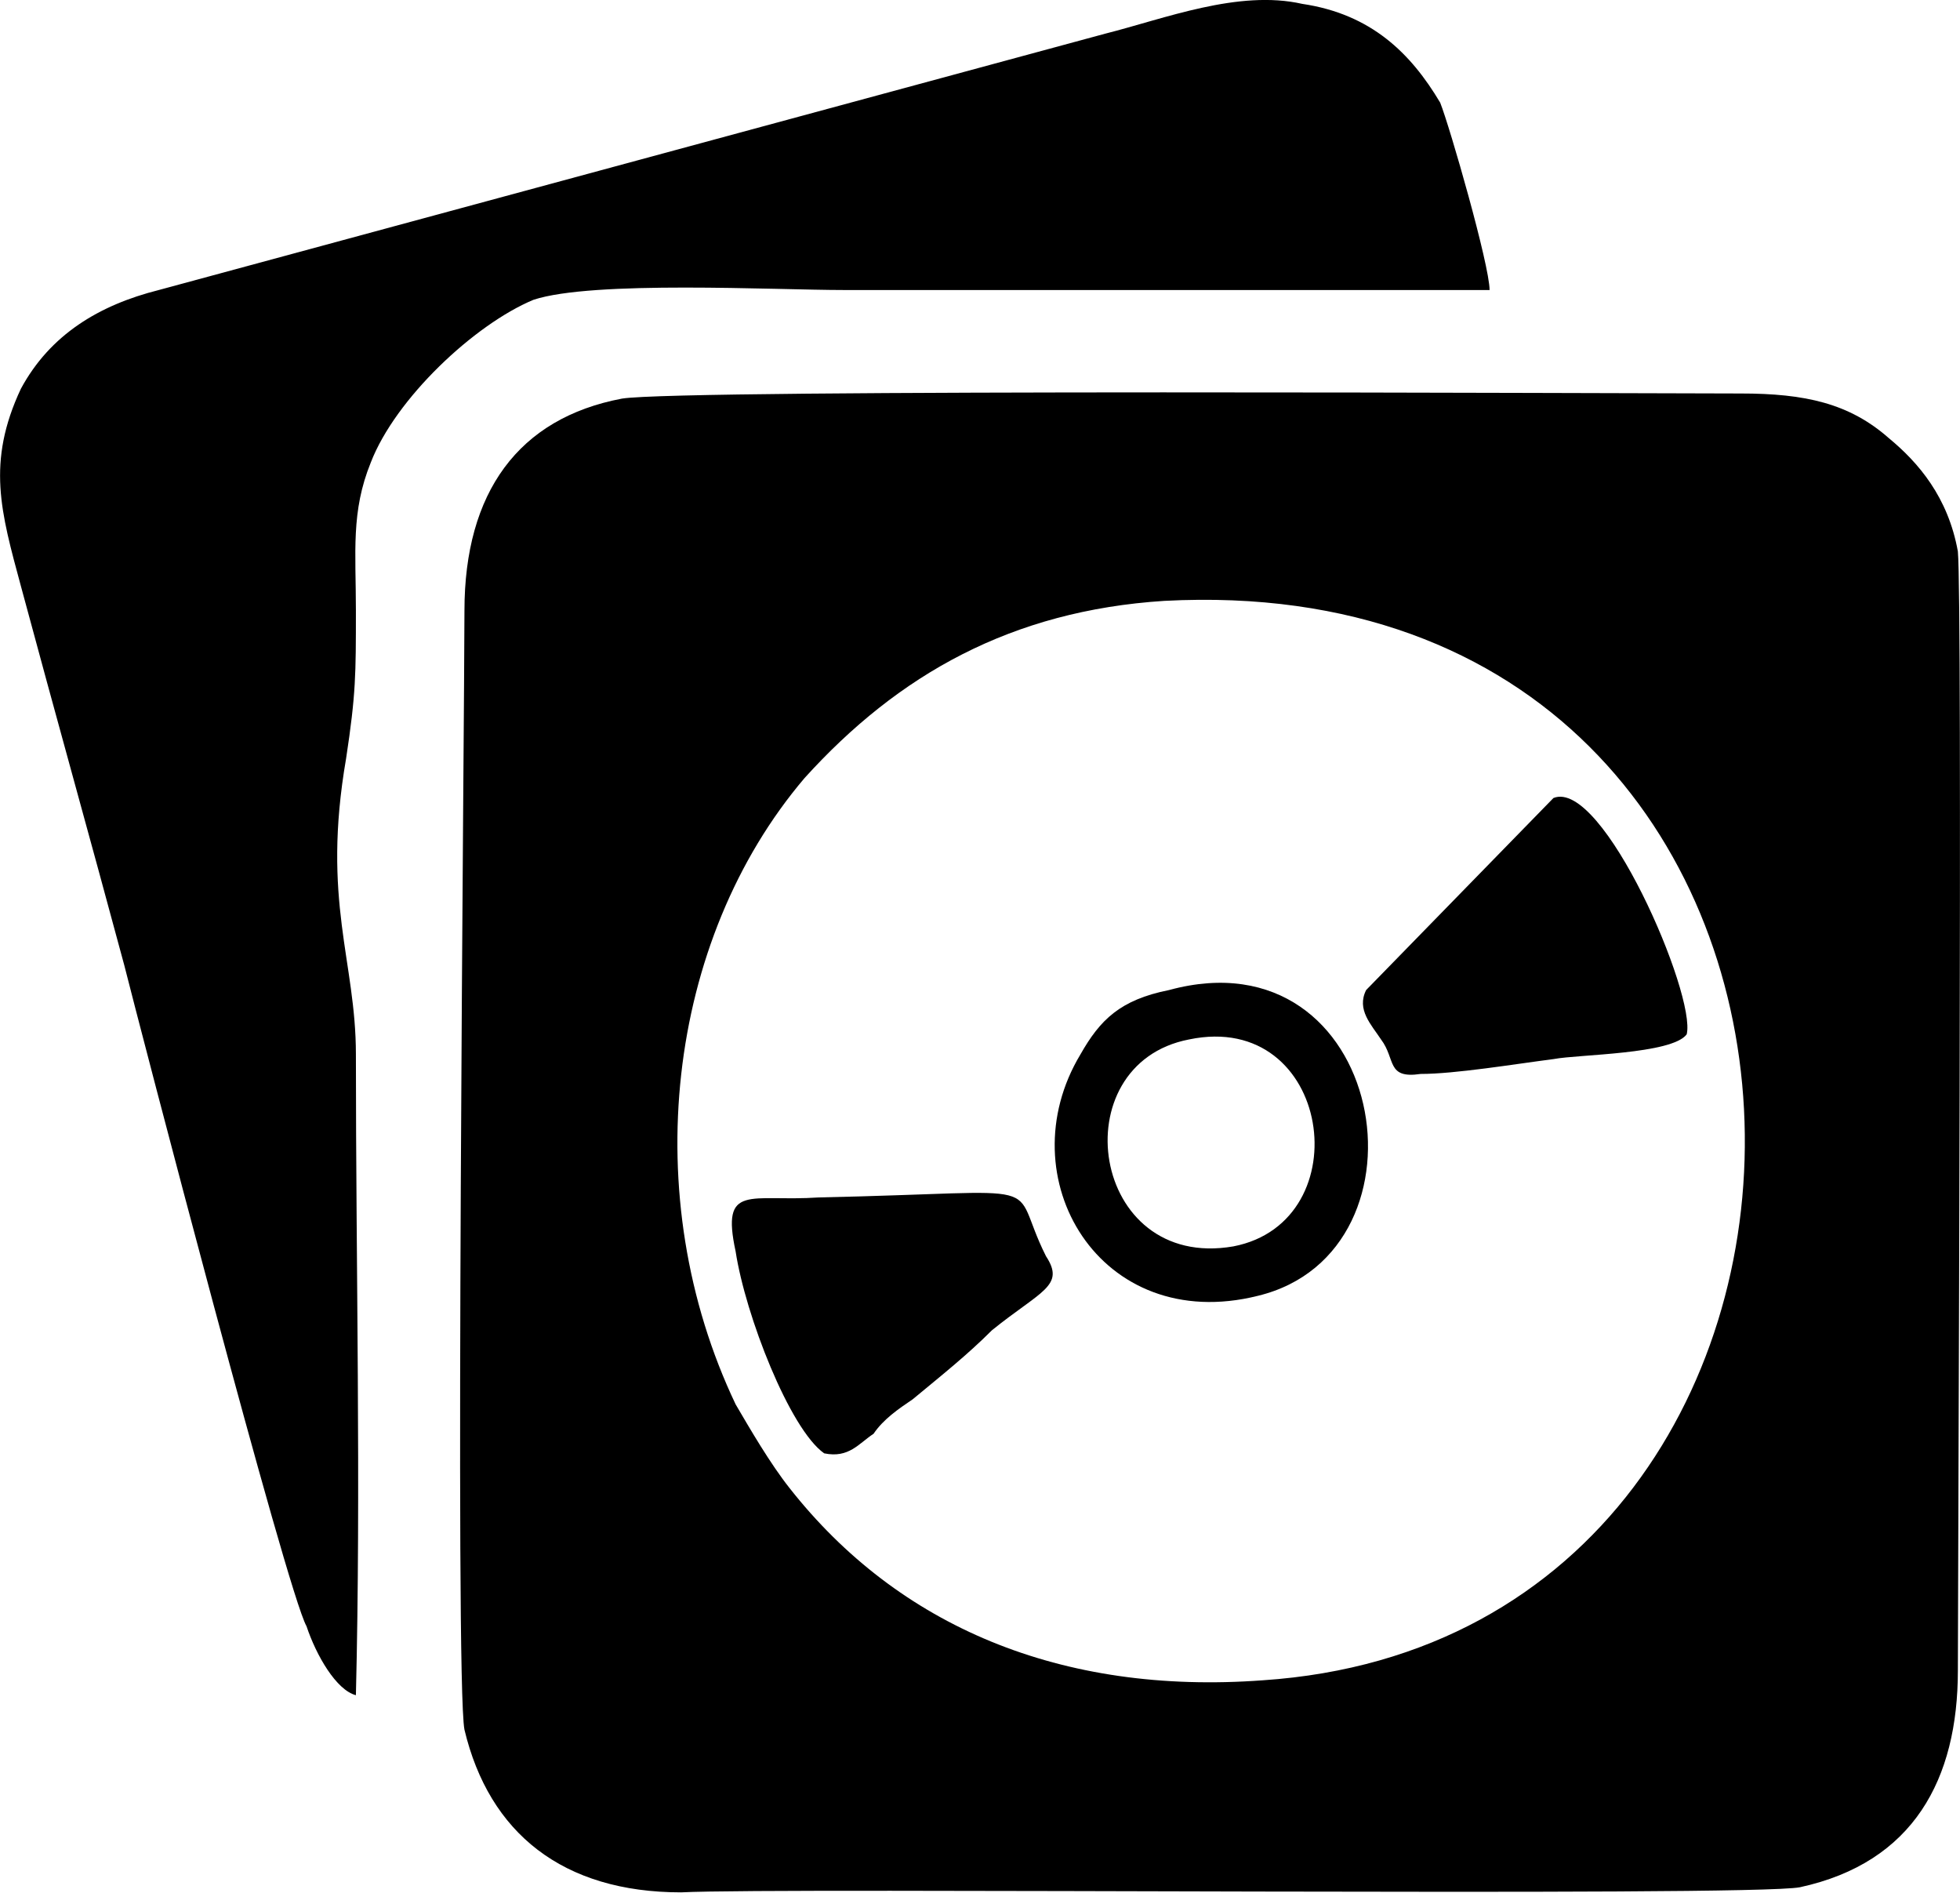
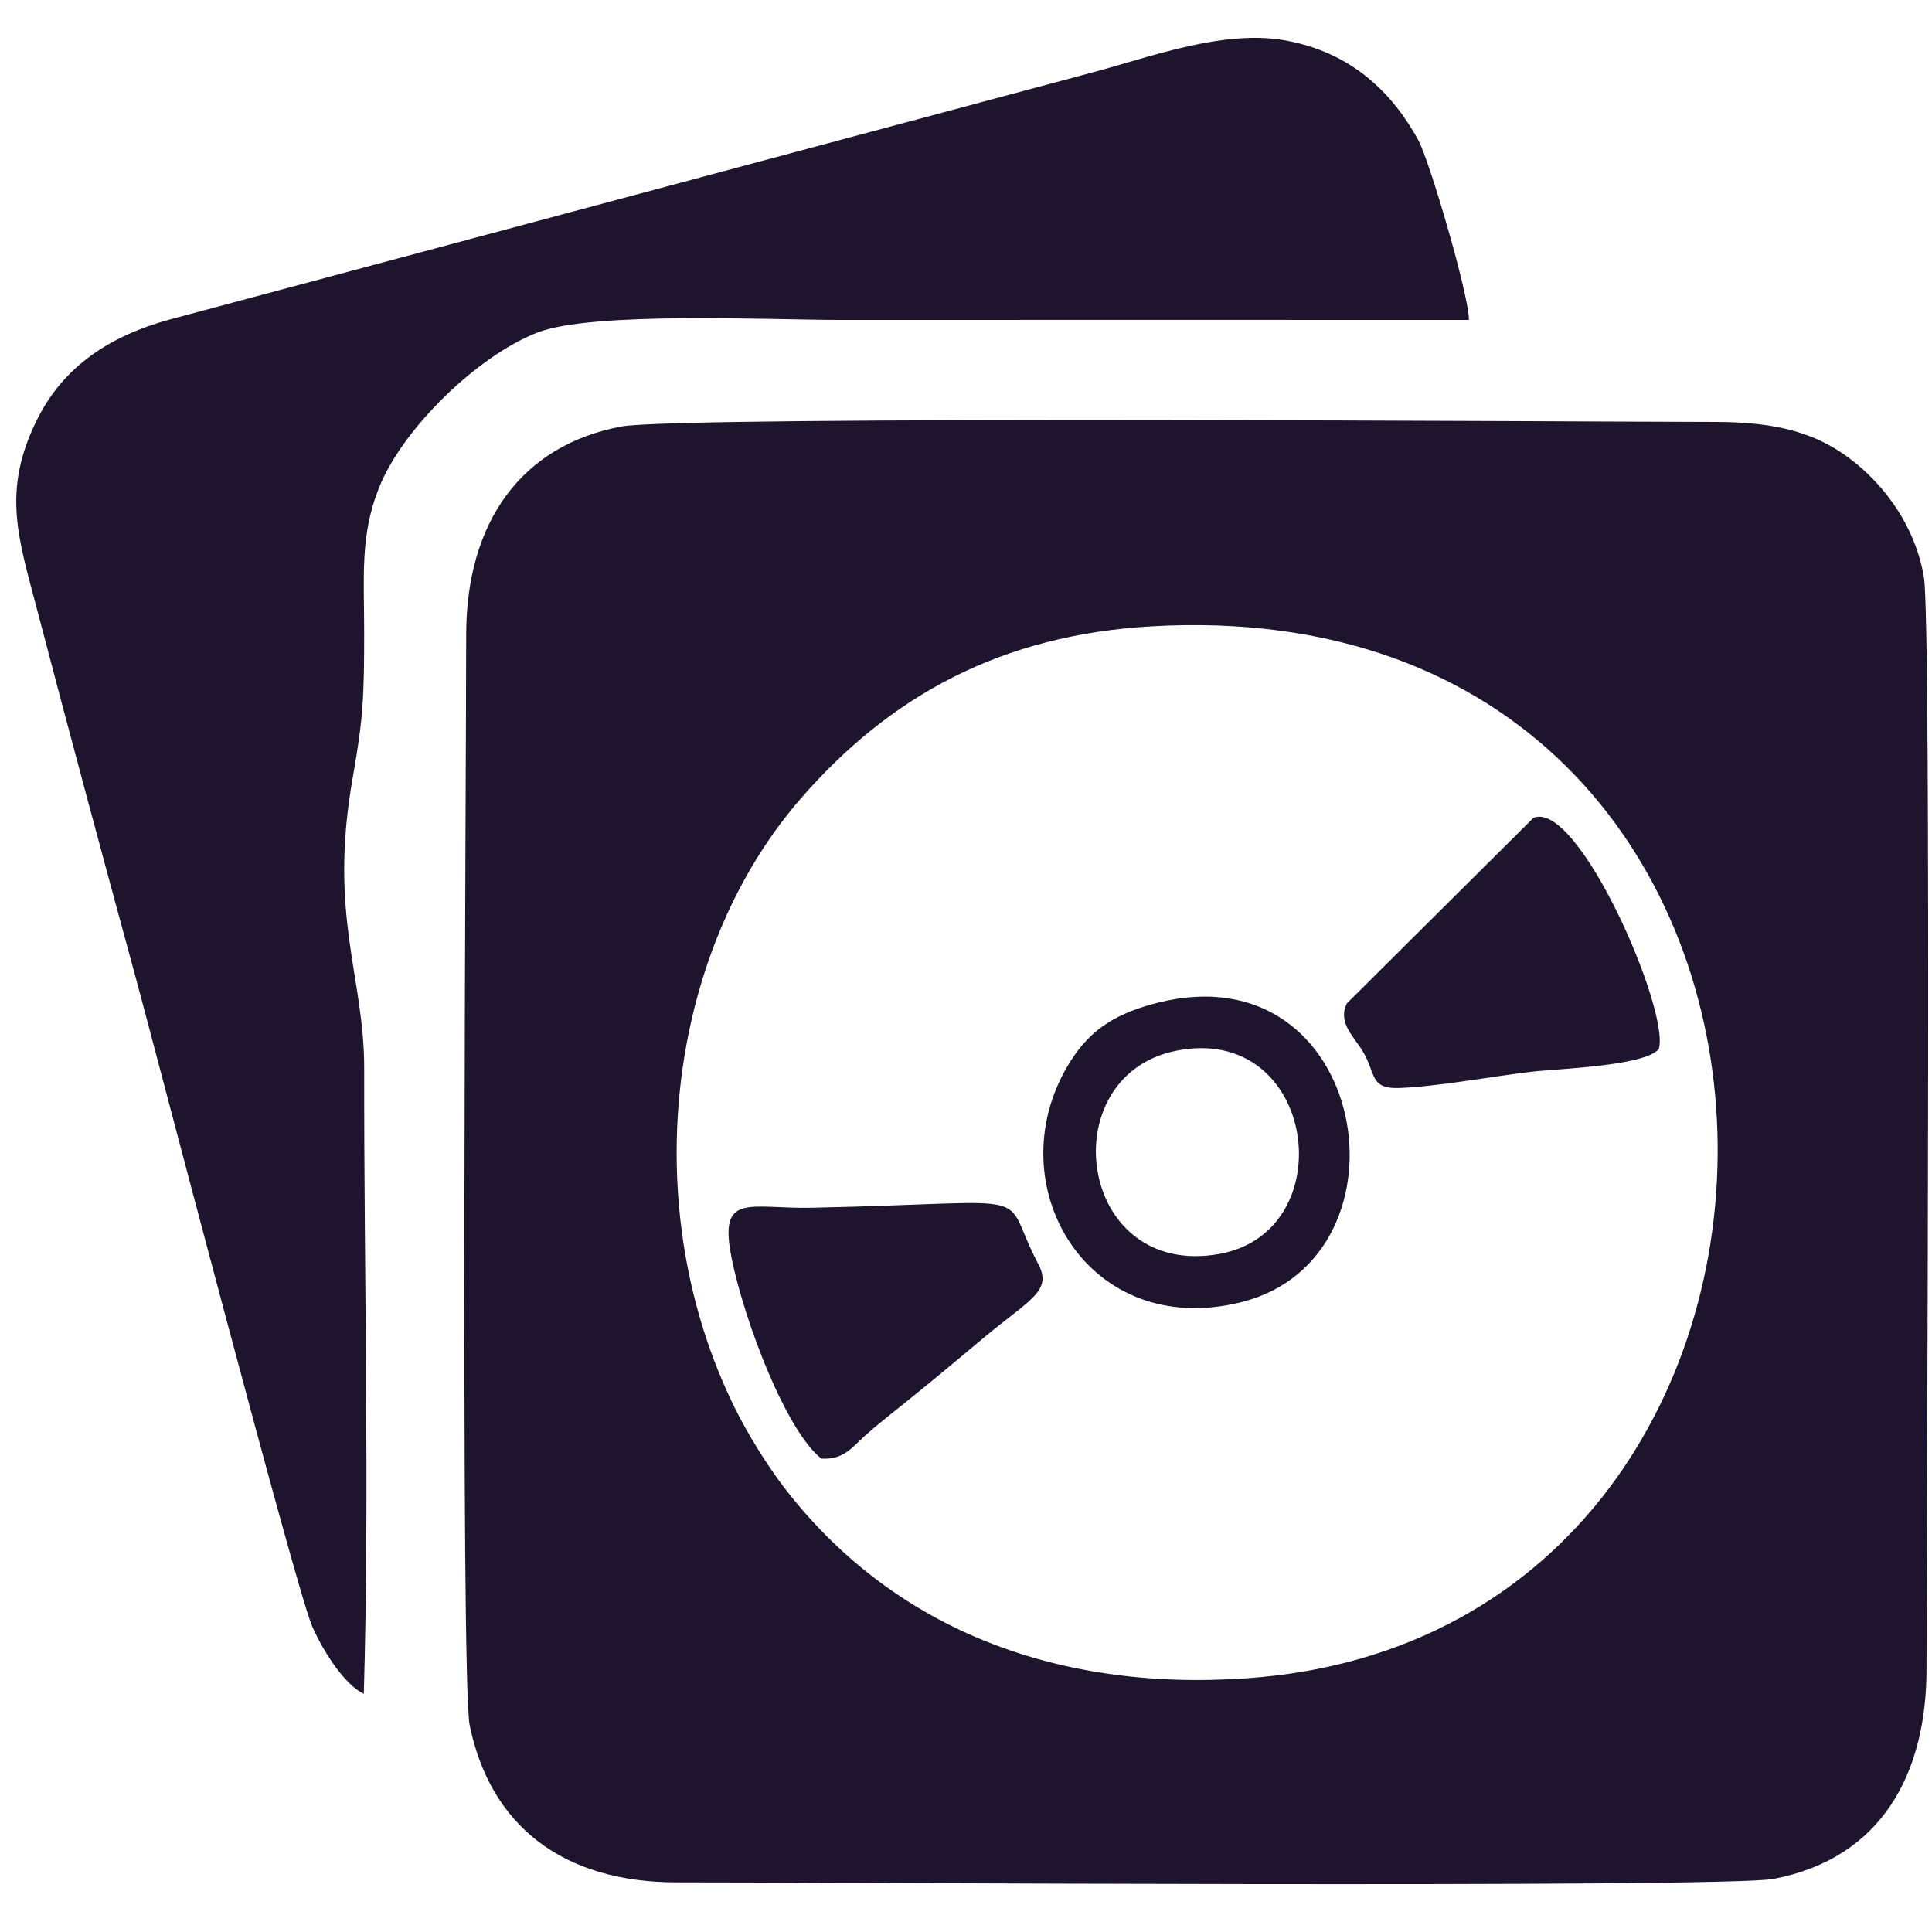
- <svg xmlns="http://www.w3.org/2000/svg" xml:space="preserve" width="0.461in" height="0.445in" version="1.1" style="shape-rendering:geometricPrecision; text-rendering:geometricPrecision; image-rendering:optimizeQuality; fill-rule:evenodd; clip-rule:evenodd" viewBox="0 0 4604 4444">
+ <svg xmlns="http://www.w3.org/2000/svg" xml:space="preserve" width="100px" height="100px" version="1.1" style="shape-rendering:geometricPrecision; text-rendering:geometricPrecision; image-rendering:optimizeQuality; fill-rule:evenodd; clip-rule:evenodd" viewBox="0 0 1000000 1000000">
  <defs>
    <style type="text/css">
   
-     .fil0 {fill:black}
+     .fil0 {fill:none}
+     .fil1 {fill:#1E142D}
   
  </style>
  </defs>
  <g id="Layer_x0020_1">
-     <g id="Layer_x0020_1_0">
-       <path class="fil0" d="M1461 936c-243,46 -370,220 -370,498 0,231 -23,2512 0,2628 58,243 231,382 509,382 232,-12 2513,11 2628,-12 267,-58 371,-254 371,-509 0,-232 11,-2512 0,-2628 -23,-128 -93,-209 -162,-266 -93,-82 -197,-105 -348,-105 -254,0 -2489,-11 -2628,12zm1274 475c-359,23 -625,173 -845,416 -325,382 -394,984 -162,1471 34,58 81,139 127,197 255,324 637,486 1111,451 1563,-104 1529,-2628 -231,-2535z" />
-       <path class="fil0" d="M836 3981c12,-486 0,-1007 0,-1505 0,-220 -81,-359 -23,-695 23,-151 23,-197 23,-347 0,-139 -12,-232 35,-348 58,-150 243,-324 382,-382 139,-46 567,-23 729,-23 510,0 1019,0 1517,0 0,-58 -93,-382 -116,-440 -69,-116 -162,-208 -324,-232 -150,-34 -324,35 -463,70l-2223 602c-139,35 -255,104 -324,232 -81,173 -47,289 0,463 81,301 162,590 243,891 35,139 382,1471 428,1552 23,69 70,150 116,162z" />
-       <path class="fil0" d="M3962 2429c23,-92 -197,-602 -313,-555l-440 451c-23,46 12,81 35,116 35,46 12,93 93,81 81,0 220,-23 313,-35 57,-11 277,-11 312,-58z" />
-       <path class="fil0" d="M1936 3413c58,12 81,-23 116,-46 23,-34 58,-58 92,-81 70,-58 128,-104 186,-162 115,-93 173,-104 127,-174 -93,-185 35,-150 -533,-138 -162,11 -231,-35 -196,127 23,150 127,417 208,474z" />
-       <path class="fil0" d="M2746 2325c-115,23 -162,70 -208,151 -174,289 46,660 417,567 428,-104 301,-857 -209,-718zm47 116c-301,58 -232,544 104,486 301,-58 231,-556 -104,-486z" />
-     </g>
+     <rect class="fil0" x="1649" y="1425" width="1000000" height="999653" />
+     <path class="fil1" d="M321573 220769c-51185,9613 -80410,48887 -80281,108376 90,49863 -3093,539890 1822,563878 10602,51647 47899,81449 107657,81282 51429,-154 541662,3106 567241,-1797 56421,-10819 79241,-55073 79152,-108915 -90,-49952 2695,-540724 -1335,-564725 -4480,-26658 -20151,-46487 -34538,-58462 -19791,-16467 -41392,-22011 -73979,-22011 -54406,0 -535244,-3363 -565739,2374zm274610 103409c-77817,4441 -135496,35796 -182021,89522 -69538,80306 -84658,211887 -33935,314821 6982,14182 17314,30598 25900,41739 54150,70269 136985,105565 239354,98403 335575,-23475 329337,-566124 -49298,-544485z" />
+     <path class="fil1" d="M188310 876710c3042,-106348 39,-216803 193,-323639 64,-47937 -18700,-78984 -5827,-151154 5403,-30264 5814,-42405 5814,-74864 0,-28583 -2169,-49734 7585,-74364 12270,-30957 51275,-68640 82129,-80576 28429,-11012 120389,-6507 157058,-6507 108350,0 216700,-90 325038,0 231,-12142 -20356,-82399 -26170,-93026 -13322,-24373 -34397,-45460 -68871,-51659 -31933,-5738 -69551,8483 -99353,16454l-478078 128012c-30239,8279 -54702,23706 -68666,51853 -18353,37002 -9703,61131 218,98968 16647,63557 33935,127717 51352,191583 7867,28852 82450,314718 90792,333816 6045,13862 17147,30598 26786,35103z" />
+     <path class="fil1" d="M858588 542983c5929,-19739 -41713,-129181 -64867,-119670l-96581 96042c-4979,10024 3748,17147 8497,25233 6571,11217 3376,19085 18533,18559 19599,-681 47399,-5917 67973,-8356 13848,-1643 59026,-2939 66445,-11808z" />
+     <path class="fil1" d="M425135 754973c11616,732 15877,-5878 22666,-11936 6559,-5827 13759,-11461 20882,-17173 14273,-11435 26940,-22101 40468,-33408 24270,-20279 35732,-24155 28159,-38427 -20920,-39415 5956,-31522 -116834,-28904 -33049,706 -48823,-8522 -41699,26529 6520,32074 27992,88893 46358,103319z" />
+     <path class="fil1" d="M598840 519111c-24155,6148 -36451,15953 -46385,32869 -36232,61581 10602,142054 90228,121968 91793,-23154 65932,-182817 -43843,-154837zm9921 24758c-64623,12963 -51262,118130 22204,105206 64725,-11398 50607,-119825 -22204,-105206z" />
  </g>
</svg>
